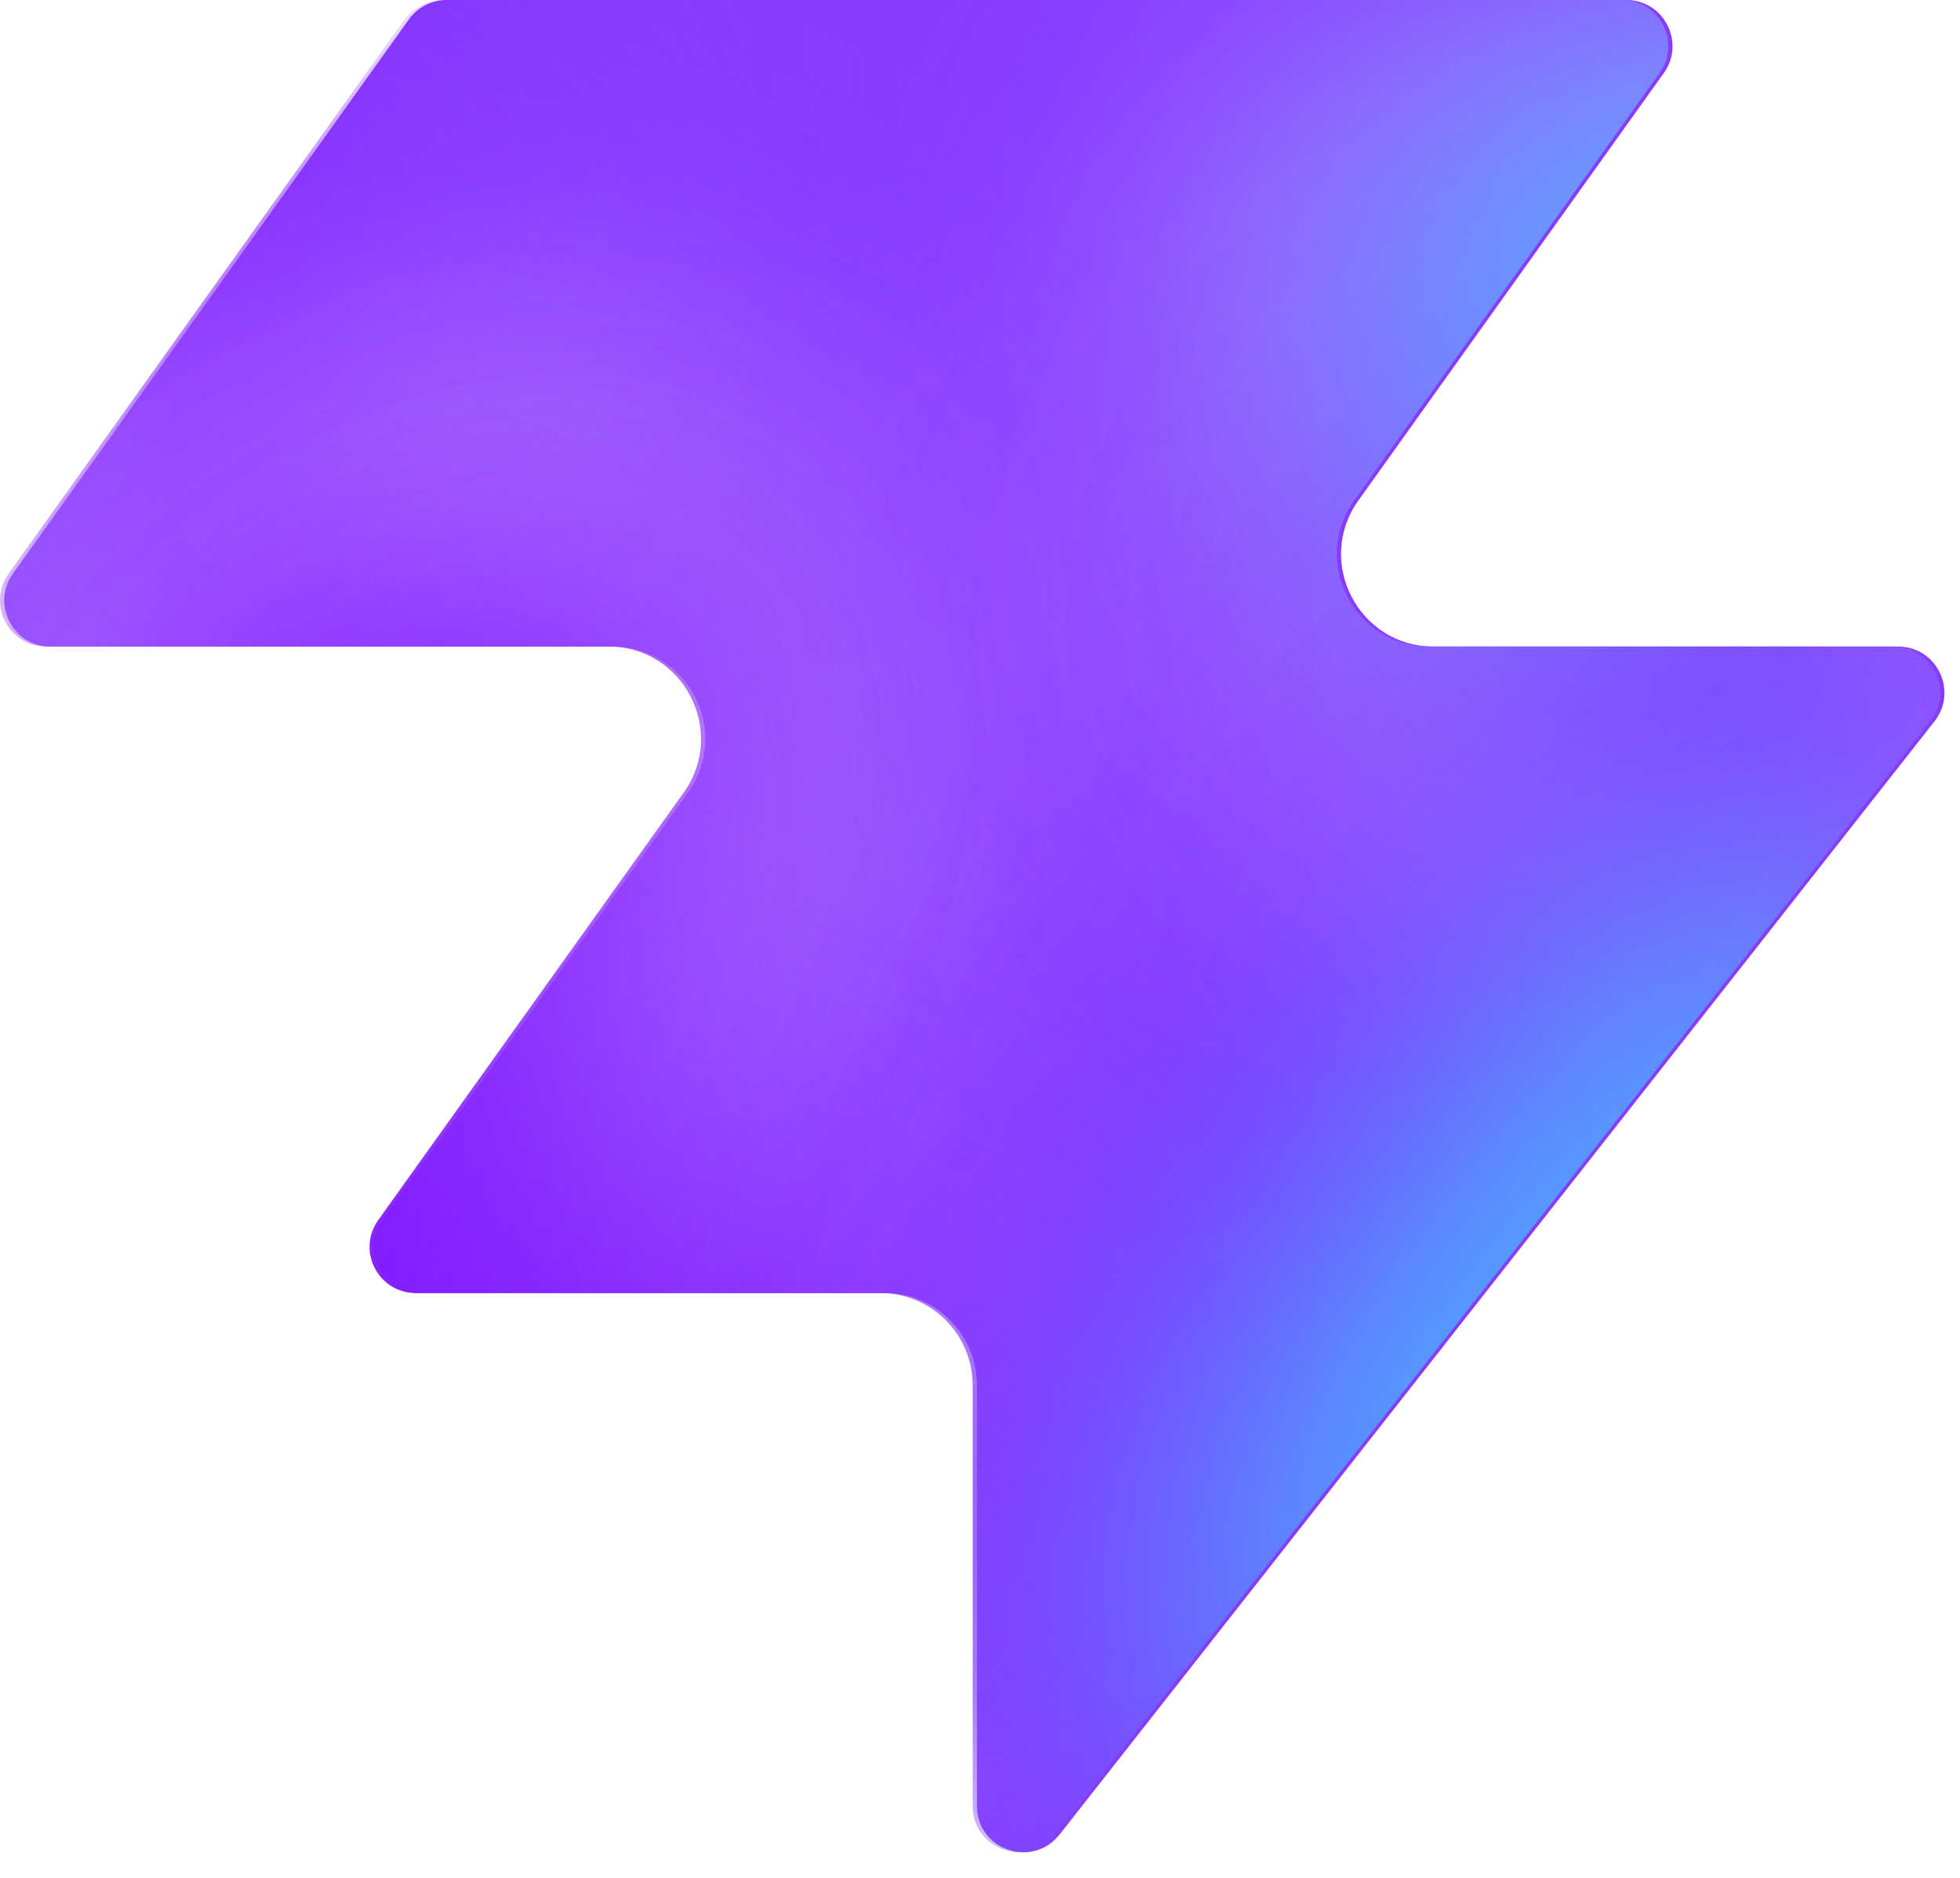
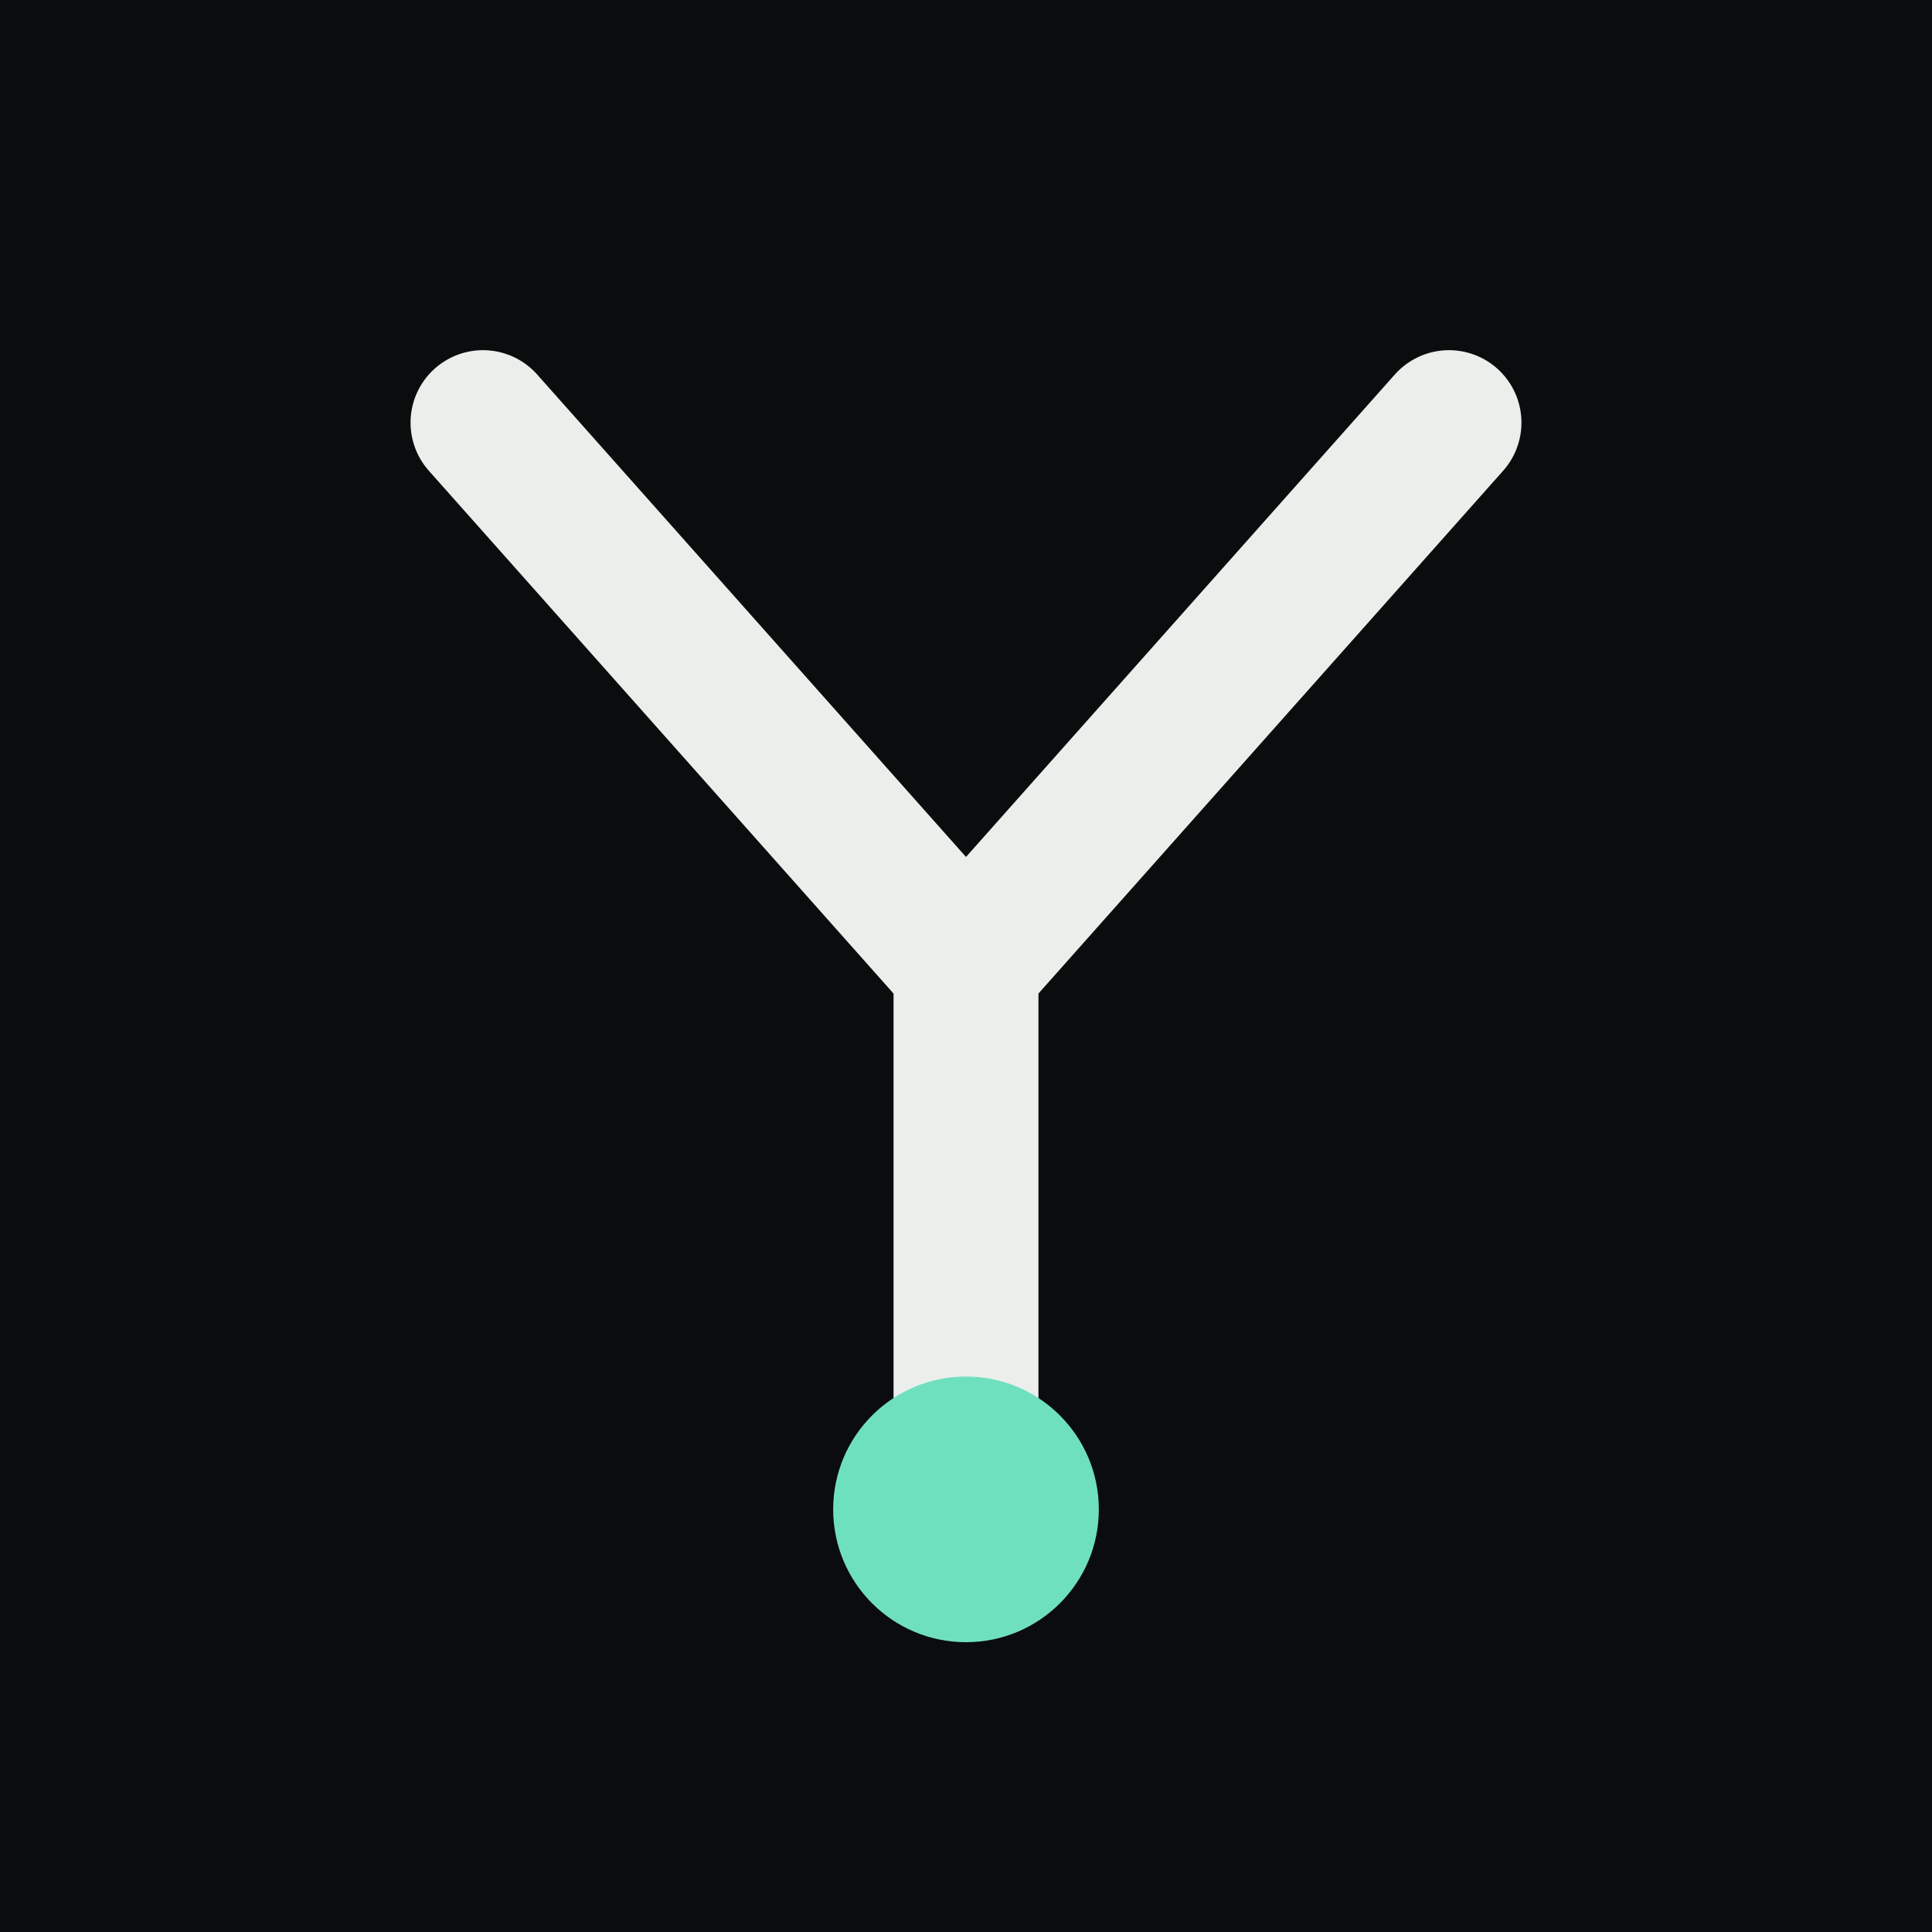
- <svg xmlns="http://www.w3.org/2000/svg" width="48" height="46" fill="none" viewBox="0 0 48 46">
-   <path fill="#863bff" d="M25.946 44.938c-.664.845-2.021.375-2.021-.698V33.937a2.26 2.26 0 0 0-2.262-2.262H10.287c-.92 0-1.456-1.04-.92-1.788l7.48-10.471c1.07-1.497 0-3.578-1.842-3.578H1.237c-.92 0-1.456-1.04-.92-1.788L10.013.474c.214-.297.556-.474.92-.474h28.894c.92 0 1.456 1.04.92 1.788l-7.48 10.471c-1.07 1.498 0 3.579 1.842 3.579h11.377c.943 0 1.473 1.088.89 1.83L25.947 44.94z" style="fill:#863bff;fill:color(display-p3 .525 .23 1);fill-opacity:1" />
-   <mask id="a" width="48" height="46" x="0" y="0" maskUnits="userSpaceOnUse" style="mask-type:alpha">
-     <path fill="#000" d="M25.842 44.938c-.664.844-2.021.375-2.021-.698V33.937a2.26 2.26 0 0 0-2.262-2.262H10.183c-.92 0-1.456-1.04-.92-1.788l7.48-10.471c1.07-1.498 0-3.579-1.842-3.579H1.133c-.92 0-1.456-1.04-.92-1.787L9.91.473c.214-.297.556-.474.92-.474h28.894c.92 0 1.456 1.04.92 1.788l-7.48 10.471c-1.07 1.498 0 3.578 1.842 3.578h11.377c.943 0 1.473 1.088.89 1.832L25.843 44.94z" style="fill:#000;fill-opacity:1" />
-   </mask>
-   <g mask="url(#a)">
-     <g filter="url(#b)">
-       <ellipse cx="5.508" cy="14.704" fill="#ede6ff" rx="5.508" ry="14.704" style="fill:#ede6ff;fill:color(display-p3 .927 .903 1);fill-opacity:1" transform="matrix(.00324 1 1 -.00324 -4.47 31.516)" />
-     </g>
-     <g filter="url(#c)">
-       <ellipse cx="10.399" cy="29.851" fill="#ede6ff" rx="10.399" ry="29.851" style="fill:#ede6ff;fill:color(display-p3 .927 .903 1);fill-opacity:1" transform="matrix(.00324 1 1 -.00324 -39.328 7.883)" />
-     </g>
-     <g filter="url(#d)">
-       <ellipse cx="5.508" cy="30.487" fill="#7e14ff" rx="5.508" ry="30.487" style="fill:#7e14ff;fill:color(display-p3 .492 .077 1);fill-opacity:1" transform="rotate(89.814 -25.913 -14.639)scale(1 -1)" />
-     </g>
-     <g filter="url(#e)">
-       <ellipse cx="5.508" cy="30.599" fill="#7e14ff" rx="5.508" ry="30.599" style="fill:#7e14ff;fill:color(display-p3 .492 .077 1);fill-opacity:1" transform="rotate(89.814 -32.644 -3.334)scale(1 -1)" />
-     </g>
-     <g filter="url(#f)">
-       <ellipse cx="5.508" cy="30.599" fill="#7e14ff" rx="5.508" ry="30.599" style="fill:#7e14ff;fill:color(display-p3 .492 .077 1);fill-opacity:1" transform="matrix(.00324 1 1 -.00324 -34.34 30.47)" />
-     </g>
-     <g filter="url(#g)">
-       <ellipse cx="14.072" cy="22.078" fill="#ede6ff" rx="14.072" ry="22.078" style="fill:#ede6ff;fill:color(display-p3 .927 .903 1);fill-opacity:1" transform="rotate(93.35 24.506 48.493)scale(-1 1)" />
-     </g>
-     <g filter="url(#h)">
-       <ellipse cx="3.47" cy="21.501" fill="#7e14ff" rx="3.47" ry="21.501" style="fill:#7e14ff;fill:color(display-p3 .492 .077 1);fill-opacity:1" transform="rotate(89.009 28.708 47.59)scale(-1 1)" />
-     </g>
-     <g filter="url(#i)">
-       <ellipse cx="3.47" cy="21.501" fill="#7e14ff" rx="3.47" ry="21.501" style="fill:#7e14ff;fill:color(display-p3 .492 .077 1);fill-opacity:1" transform="rotate(89.009 28.708 47.59)scale(-1 1)" />
-     </g>
-     <g filter="url(#j)">
-       <ellipse cx=".387" cy="8.972" fill="#7e14ff" rx="4.407" ry="29.108" style="fill:#7e14ff;fill:color(display-p3 .492 .077 1);fill-opacity:1" transform="rotate(39.51 .387 8.972)" />
-     </g>
-     <g filter="url(#k)">
-       <ellipse cx="47.523" cy="-6.092" fill="#7e14ff" rx="4.407" ry="29.108" style="fill:#7e14ff;fill:color(display-p3 .492 .077 1);fill-opacity:1" transform="rotate(37.892 47.523 -6.092)" />
-     </g>
-     <g filter="url(#l)">
-       <ellipse cx="41.412" cy="6.333" fill="#47bfff" rx="5.971" ry="9.665" style="fill:#47bfff;fill:color(display-p3 .28 .748 1);fill-opacity:1" transform="rotate(37.892 41.412 6.333)" />
-     </g>
-     <g filter="url(#m)">
-       <ellipse cx="-1.879" cy="38.332" fill="#7e14ff" rx="4.407" ry="29.108" style="fill:#7e14ff;fill:color(display-p3 .492 .077 1);fill-opacity:1" transform="rotate(37.892 -1.88 38.332)" />
-     </g>
-     <g filter="url(#n)">
-       <ellipse cx="-1.879" cy="38.332" fill="#7e14ff" rx="4.407" ry="29.108" style="fill:#7e14ff;fill:color(display-p3 .492 .077 1);fill-opacity:1" transform="rotate(37.892 -1.88 38.332)" />
-     </g>
-     <g filter="url(#o)">
-       <ellipse cx="35.651" cy="29.907" fill="#7e14ff" rx="4.407" ry="29.108" style="fill:#7e14ff;fill:color(display-p3 .492 .077 1);fill-opacity:1" transform="rotate(37.892 35.651 29.907)" />
-     </g>
-     <g filter="url(#p)">
-       <ellipse cx="38.418" cy="32.4" fill="#47bfff" rx="5.971" ry="15.297" style="fill:#47bfff;fill:color(display-p3 .28 .748 1);fill-opacity:1" transform="rotate(37.892 38.418 32.4)" />
-     </g>
+ <svg xmlns="http://www.w3.org/2000/svg" viewBox="0 0 32 32" role="img" aria-label="Yaqeen Wunzaligu">
+   <rect width="32" height="32" fill="#0b0c0d" />
+   <g fill="none" stroke="#eceeeb" stroke-width="2.4" stroke-linecap="round">
+     <path d="M8 7 16 16" />
+     <path d="M24 7 16 16" />
+     <path d="M16 16v9" />
  </g>
-   <defs>
-     <filter id="b" width="60.045" height="41.654" x="-19.77" y="16.149" color-interpolation-filters="sRGB" filterUnits="userSpaceOnUse">
-       <feFlood flood-opacity="0" result="BackgroundImageFix" />
-       <feBlend in="SourceGraphic" in2="BackgroundImageFix" result="shape" />
-       <feGaussianBlur result="effect1_foregroundBlur_2002_17158" stdDeviation="7.659" />
-     </filter>
-     <filter id="c" width="90.34" height="51.437" x="-54.613" y="-7.533" color-interpolation-filters="sRGB" filterUnits="userSpaceOnUse">
-       <feFlood flood-opacity="0" result="BackgroundImageFix" />
-       <feBlend in="SourceGraphic" in2="BackgroundImageFix" result="shape" />
-       <feGaussianBlur result="effect1_foregroundBlur_2002_17158" stdDeviation="7.659" />
-     </filter>
-     <filter id="d" width="79.355" height="29.4" x="-49.64" y="2.03" color-interpolation-filters="sRGB" filterUnits="userSpaceOnUse">
-       <feFlood flood-opacity="0" result="BackgroundImageFix" />
-       <feBlend in="SourceGraphic" in2="BackgroundImageFix" result="shape" />
-       <feGaussianBlur result="effect1_foregroundBlur_2002_17158" stdDeviation="4.596" />
-     </filter>
-     <filter id="e" width="79.579" height="29.4" x="-45.045" y="20.029" color-interpolation-filters="sRGB" filterUnits="userSpaceOnUse">
-       <feFlood flood-opacity="0" result="BackgroundImageFix" />
-       <feBlend in="SourceGraphic" in2="BackgroundImageFix" result="shape" />
-       <feGaussianBlur result="effect1_foregroundBlur_2002_17158" stdDeviation="4.596" />
-     </filter>
-     <filter id="f" width="79.579" height="29.4" x="-43.513" y="21.178" color-interpolation-filters="sRGB" filterUnits="userSpaceOnUse">
-       <feFlood flood-opacity="0" result="BackgroundImageFix" />
-       <feBlend in="SourceGraphic" in2="BackgroundImageFix" result="shape" />
-       <feGaussianBlur result="effect1_foregroundBlur_2002_17158" stdDeviation="4.596" />
-     </filter>
-     <filter id="g" width="74.749" height="58.852" x="15.756" y="-17.901" color-interpolation-filters="sRGB" filterUnits="userSpaceOnUse">
-       <feFlood flood-opacity="0" result="BackgroundImageFix" />
-       <feBlend in="SourceGraphic" in2="BackgroundImageFix" result="shape" />
-       <feGaussianBlur result="effect1_foregroundBlur_2002_17158" stdDeviation="7.659" />
-     </filter>
-     <filter id="h" width="61.377" height="25.362" x="23.548" y="2.284" color-interpolation-filters="sRGB" filterUnits="userSpaceOnUse">
-       <feFlood flood-opacity="0" result="BackgroundImageFix" />
-       <feBlend in="SourceGraphic" in2="BackgroundImageFix" result="shape" />
-       <feGaussianBlur result="effect1_foregroundBlur_2002_17158" stdDeviation="4.596" />
-     </filter>
-     <filter id="i" width="61.377" height="25.362" x="23.548" y="2.284" color-interpolation-filters="sRGB" filterUnits="userSpaceOnUse">
-       <feFlood flood-opacity="0" result="BackgroundImageFix" />
-       <feBlend in="SourceGraphic" in2="BackgroundImageFix" result="shape" />
-       <feGaussianBlur result="effect1_foregroundBlur_2002_17158" stdDeviation="4.596" />
-     </filter>
-     <filter id="j" width="56.045" height="63.649" x="-27.636" y="-22.853" color-interpolation-filters="sRGB" filterUnits="userSpaceOnUse">
-       <feFlood flood-opacity="0" result="BackgroundImageFix" />
-       <feBlend in="SourceGraphic" in2="BackgroundImageFix" result="shape" />
-       <feGaussianBlur result="effect1_foregroundBlur_2002_17158" stdDeviation="4.596" />
-     </filter>
-     <filter id="k" width="54.814" height="64.646" x="20.116" y="-38.415" color-interpolation-filters="sRGB" filterUnits="userSpaceOnUse">
-       <feFlood flood-opacity="0" result="BackgroundImageFix" />
-       <feBlend in="SourceGraphic" in2="BackgroundImageFix" result="shape" />
-       <feGaussianBlur result="effect1_foregroundBlur_2002_17158" stdDeviation="4.596" />
-     </filter>
-     <filter id="l" width="33.541" height="35.313" x="24.641" y="-11.323" color-interpolation-filters="sRGB" filterUnits="userSpaceOnUse">
-       <feFlood flood-opacity="0" result="BackgroundImageFix" />
-       <feBlend in="SourceGraphic" in2="BackgroundImageFix" result="shape" />
-       <feGaussianBlur result="effect1_foregroundBlur_2002_17158" stdDeviation="4.596" />
-     </filter>
-     <filter id="m" width="54.814" height="64.646" x="-29.286" y="6.009" color-interpolation-filters="sRGB" filterUnits="userSpaceOnUse">
-       <feFlood flood-opacity="0" result="BackgroundImageFix" />
-       <feBlend in="SourceGraphic" in2="BackgroundImageFix" result="shape" />
-       <feGaussianBlur result="effect1_foregroundBlur_2002_17158" stdDeviation="4.596" />
-     </filter>
-     <filter id="n" width="54.814" height="64.646" x="-29.286" y="6.009" color-interpolation-filters="sRGB" filterUnits="userSpaceOnUse">
-       <feFlood flood-opacity="0" result="BackgroundImageFix" />
-       <feBlend in="SourceGraphic" in2="BackgroundImageFix" result="shape" />
-       <feGaussianBlur result="effect1_foregroundBlur_2002_17158" stdDeviation="4.596" />
-     </filter>
-     <filter id="o" width="54.814" height="64.646" x="8.244" y="-2.416" color-interpolation-filters="sRGB" filterUnits="userSpaceOnUse">
-       <feFlood flood-opacity="0" result="BackgroundImageFix" />
-       <feBlend in="SourceGraphic" in2="BackgroundImageFix" result="shape" />
-       <feGaussianBlur result="effect1_foregroundBlur_2002_17158" stdDeviation="4.596" />
-     </filter>
-     <filter id="p" width="39.409" height="43.623" x="18.713" y="10.588" color-interpolation-filters="sRGB" filterUnits="userSpaceOnUse">
-       <feFlood flood-opacity="0" result="BackgroundImageFix" />
-       <feBlend in="SourceGraphic" in2="BackgroundImageFix" result="shape" />
-       <feGaussianBlur result="effect1_foregroundBlur_2002_17158" stdDeviation="4.596" />
-     </filter>
-   </defs>
+   <circle cx="16" cy="25" r="2.2" fill="#6fe0be" />
</svg>
